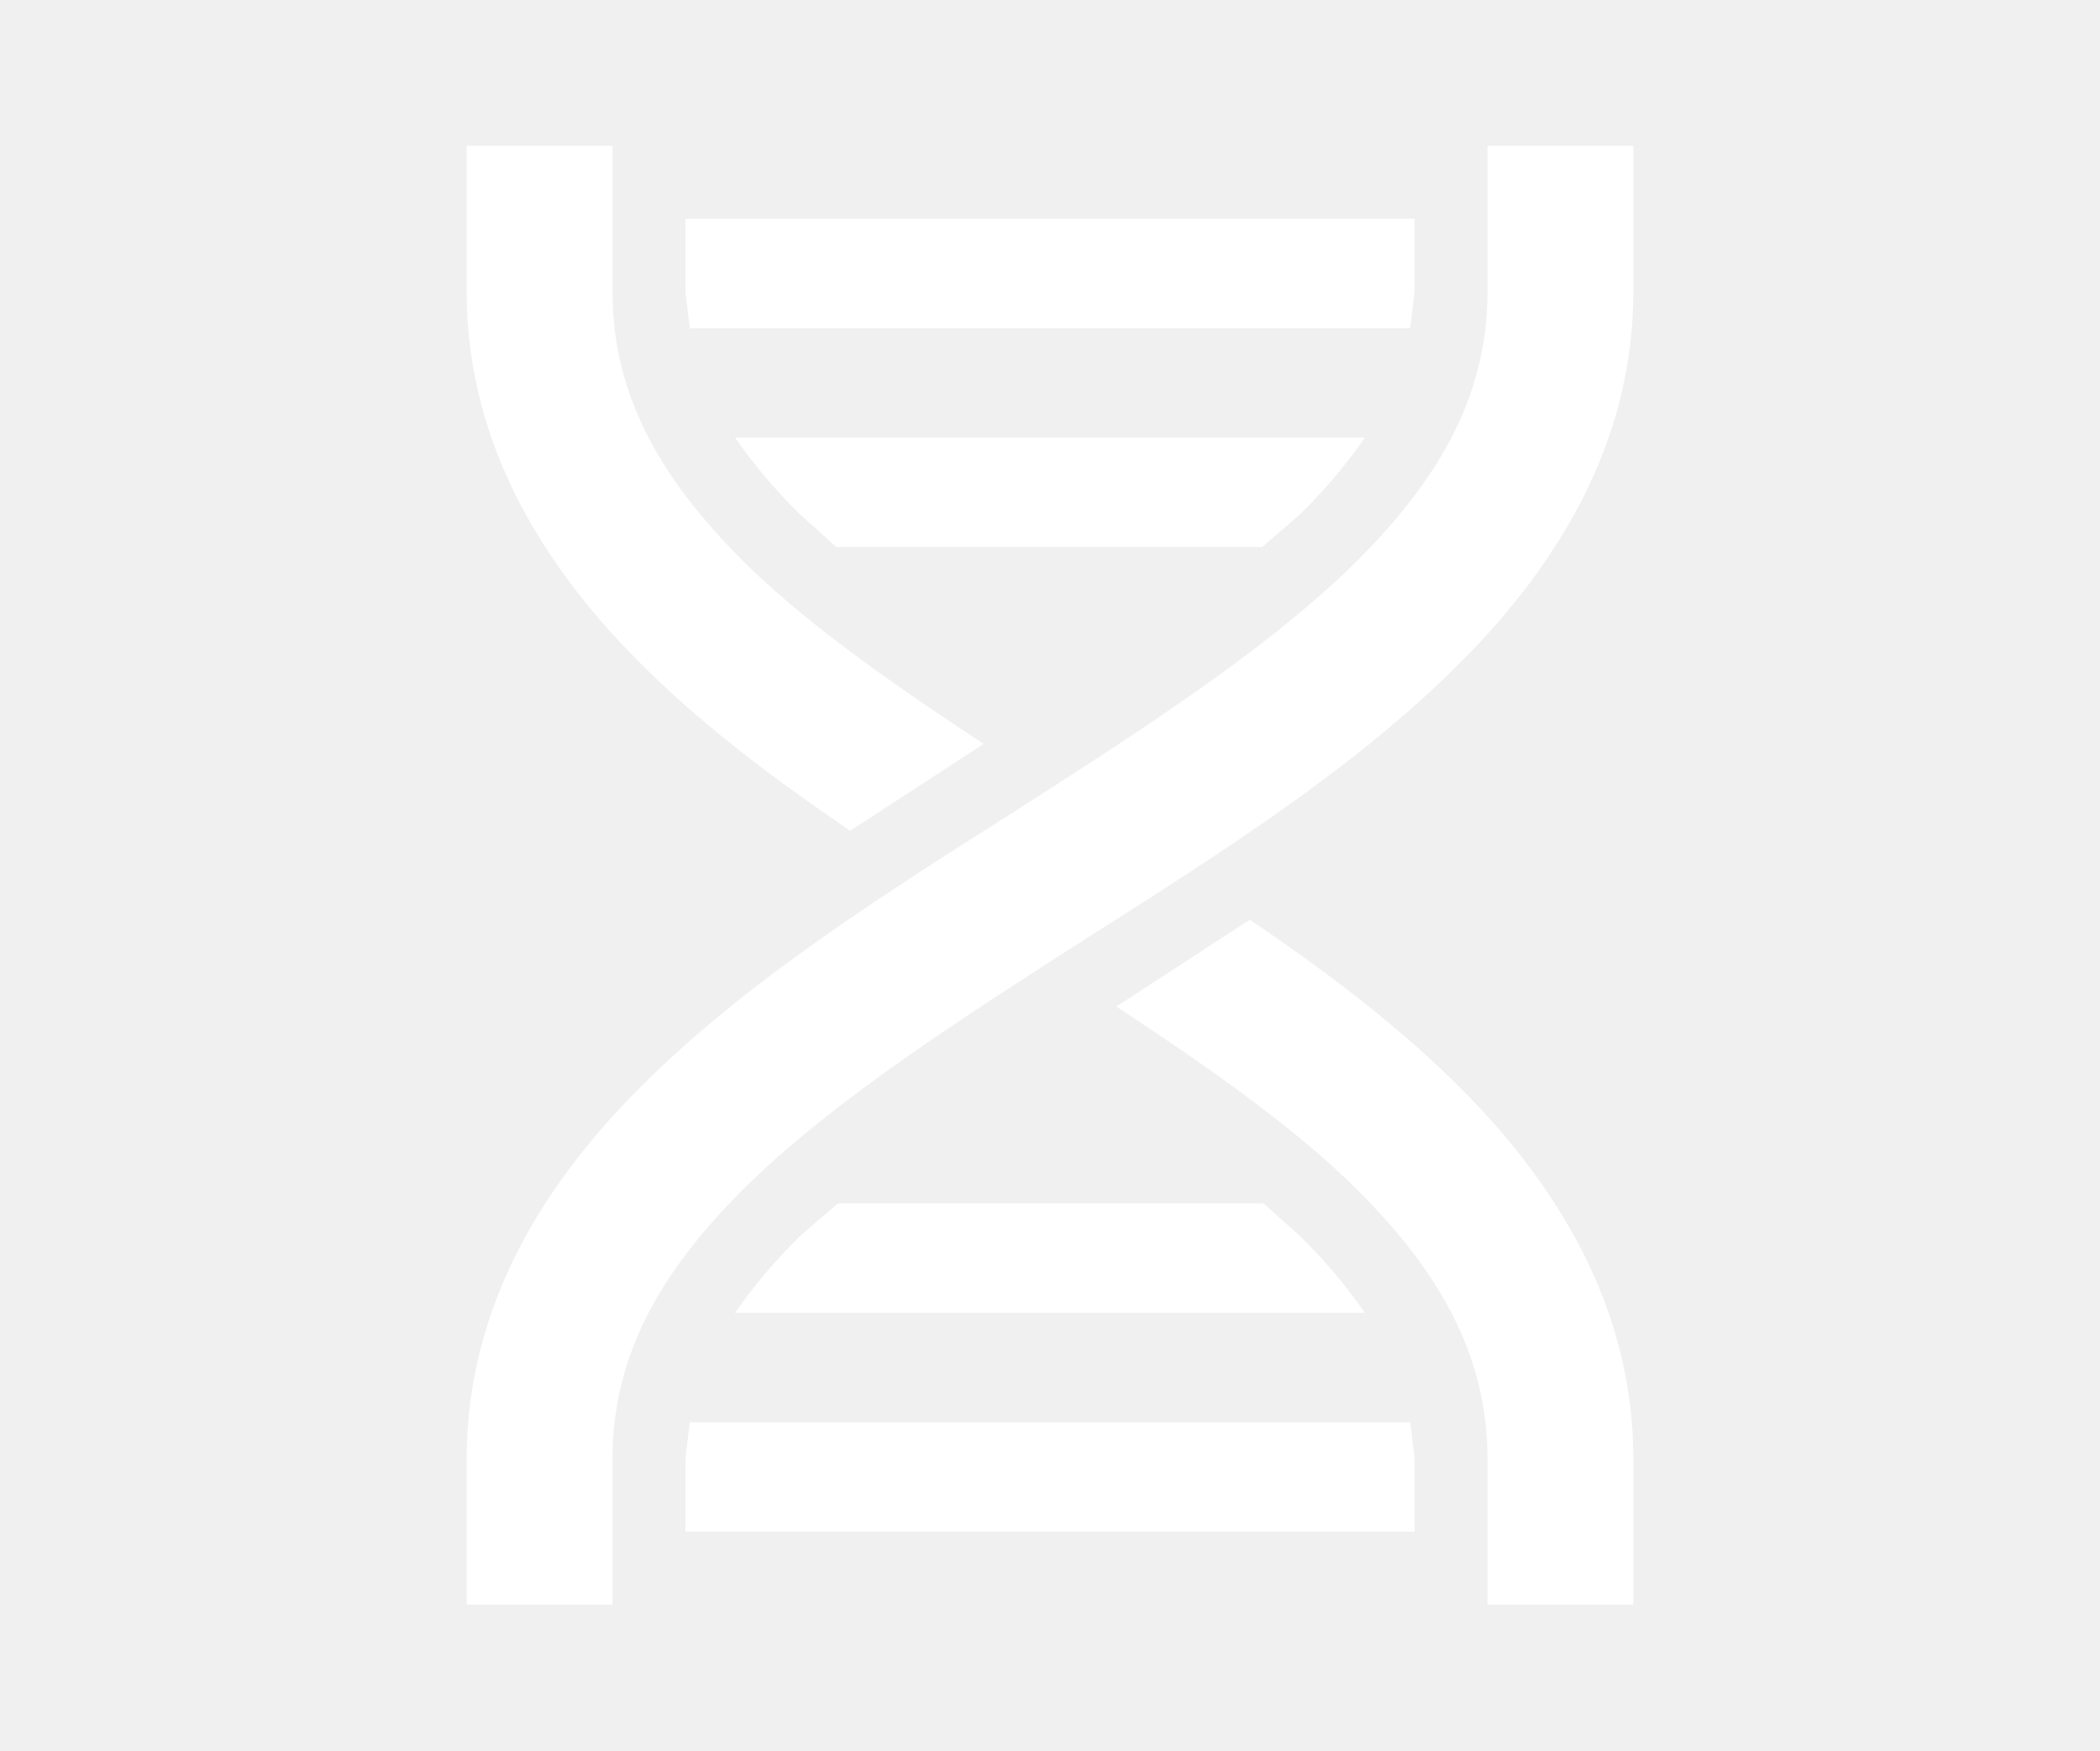
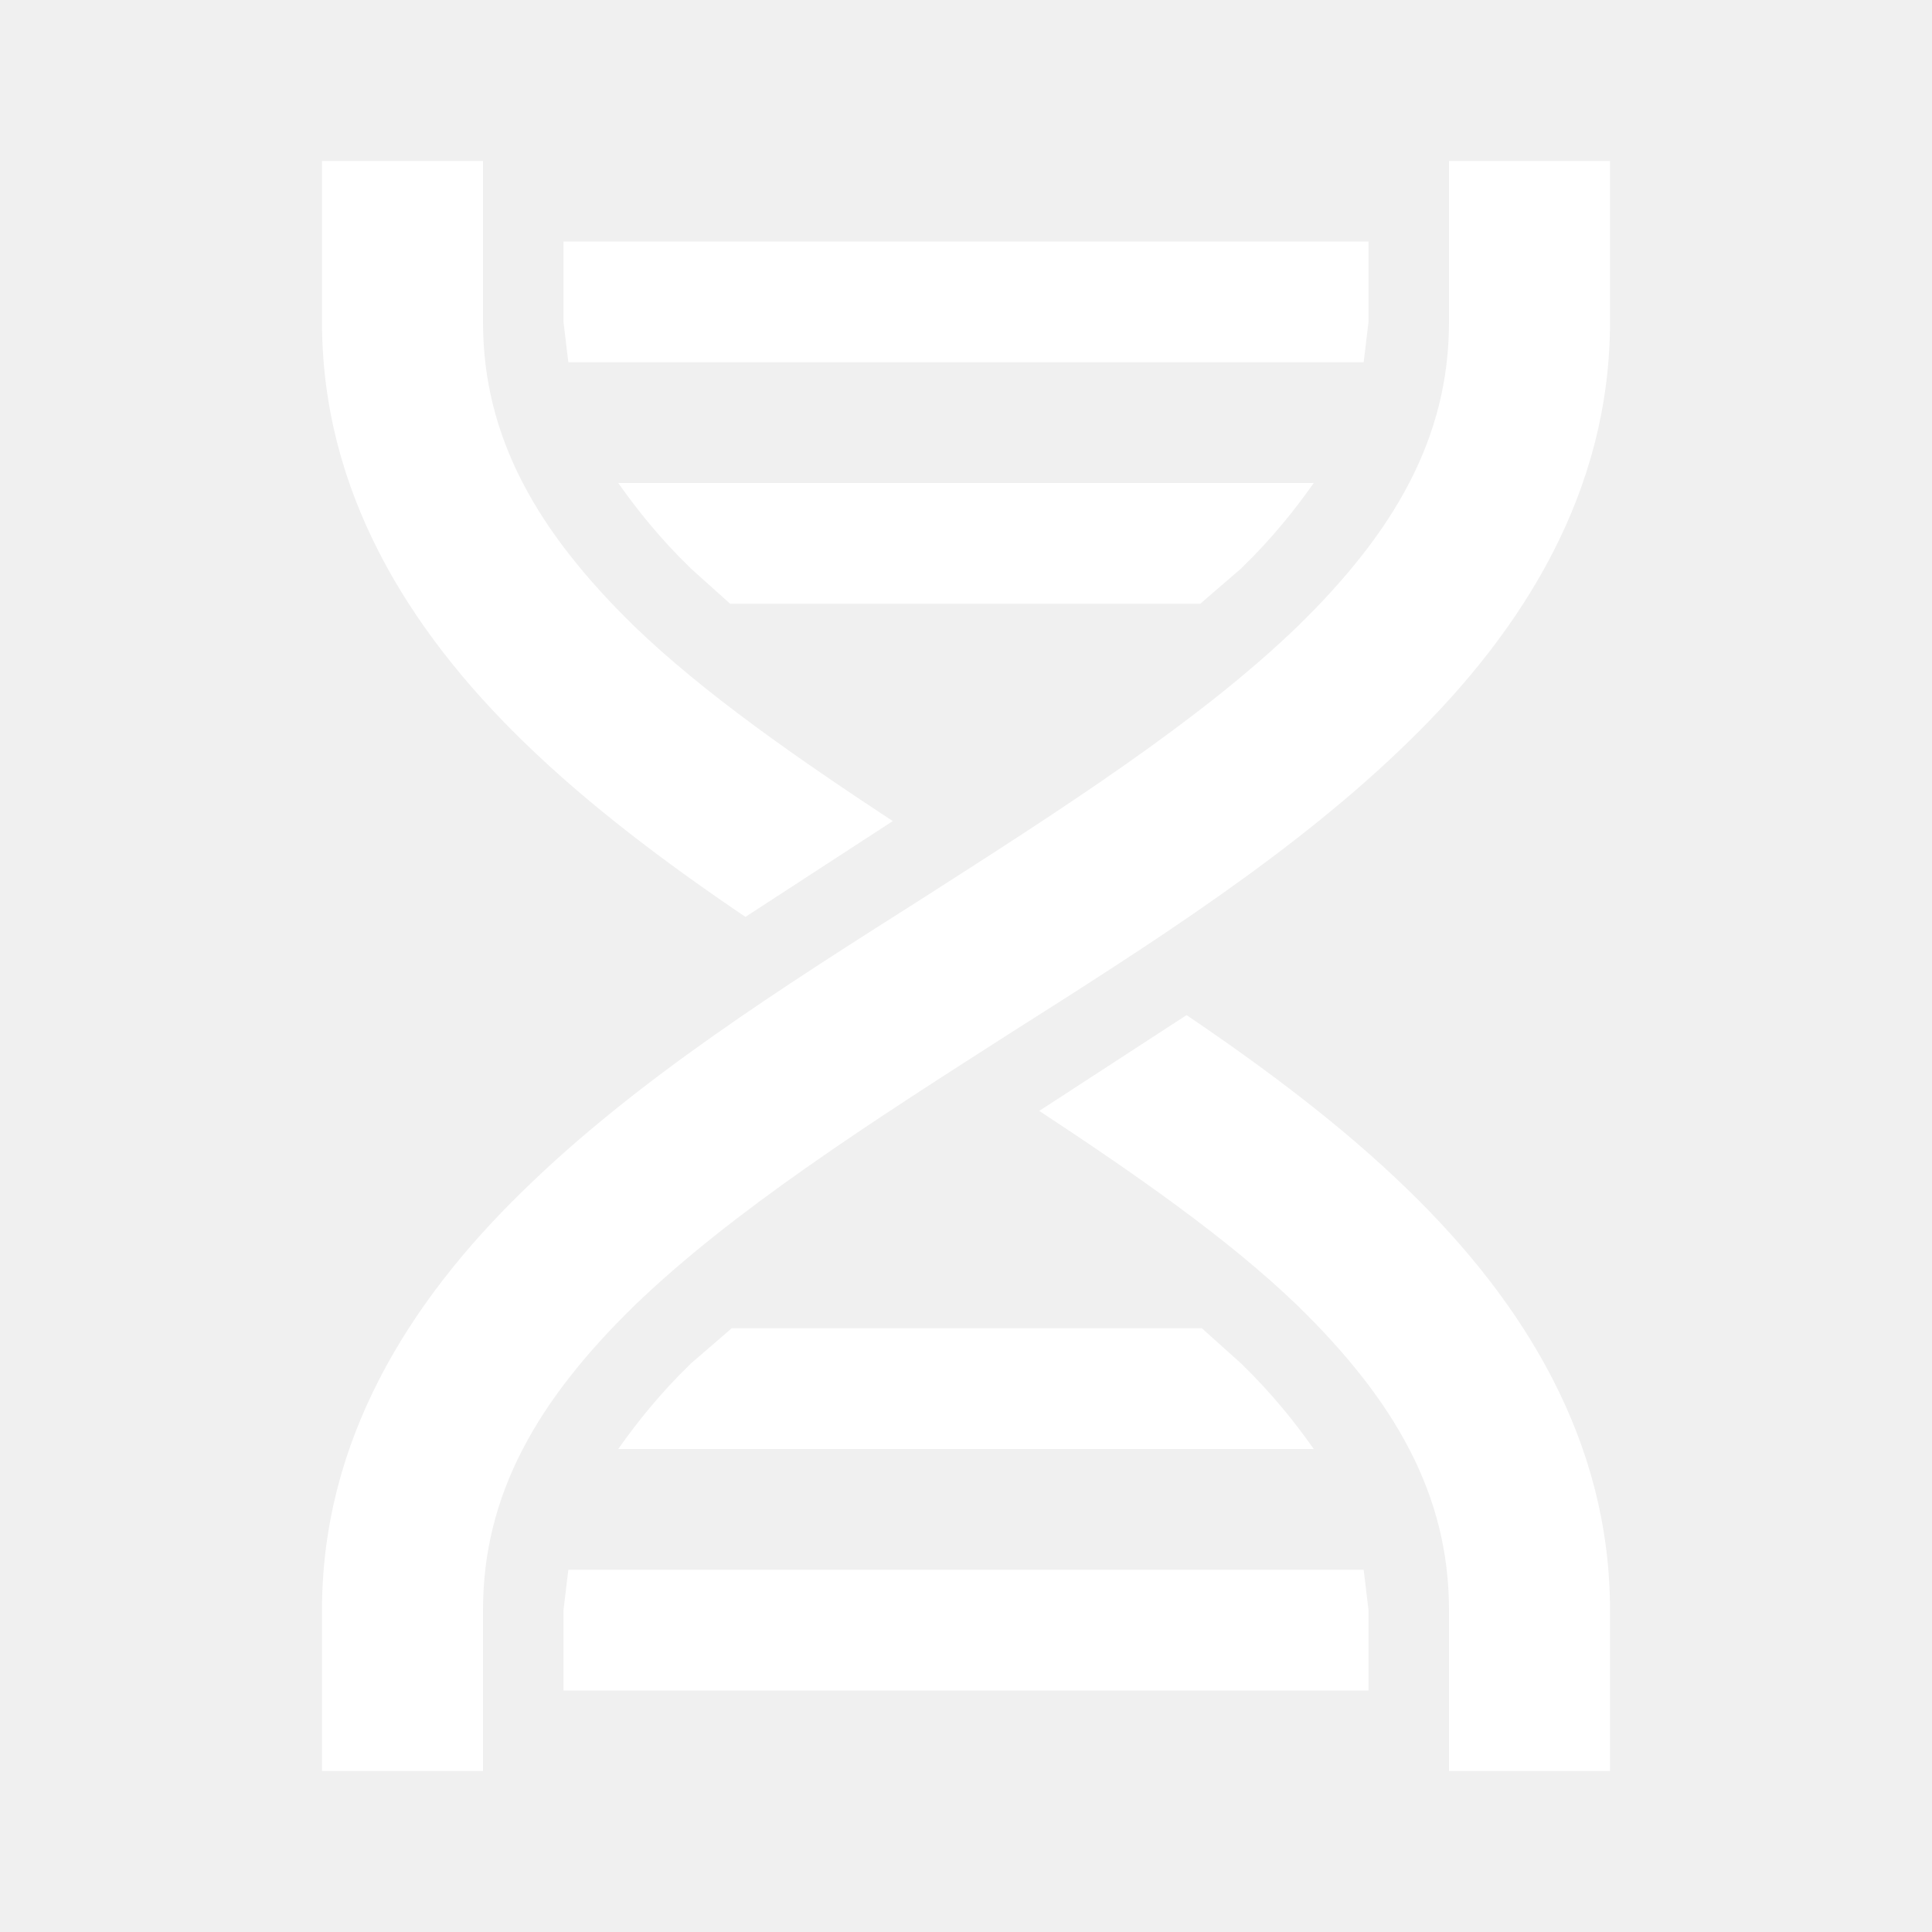
- <svg xmlns="http://www.w3.org/2000/svg" version="1.1" width="24" height="20" viewBox="0 0 24 24">
+ <svg xmlns="http://www.w3.org/2000/svg" version="1.1" width="24" height="24" viewBox="0 0 24 24">
  <path fill="#FFFFFF" d="M4,2H6V4C6,5.44 6.68,6.61 7.88,7.78C8.74,8.61 9.89,9.41 11.09,10.2L9.26,11.39C8.27,10.72 7.31,10 6.5,9.21C5.07,7.82 4,6.1 4,4V2M18,2H20V4C20,6.1 18.93,7.82 17.5,9.21C16.09,10.59 14.29,11.73 12.54,12.84C10.79,13.96 9.09,15.05 7.88,16.22C6.68,17.39 6,18.56 6,20V22H4V20C4,17.9 5.07,16.18 6.5,14.79C7.91,13.41 9.71,12.27 11.46,11.16C13.21,10.04 14.91,8.95 16.12,7.78C17.32,6.61 18,5.44 18,4V2M14.74,12.61C15.73,13.28 16.69,14 17.5,14.79C18.93,16.18 20,17.9 20,20V22H18V20C18,18.56 17.32,17.39 16.12,16.22C15.26,15.39 14.11,14.59 12.91,13.8L14.74,12.61M7,3H17V4L16.94,4.5H7.06L7,4V3M7.68,6H16.32C16.08,6.34 15.8,6.69 15.42,7.06L14.91,7.5H9.07L8.58,7.06C8.2,6.69 7.92,6.34 7.68,6M9.09,16.5H14.93L15.42,16.94C15.8,17.31 16.08,17.66 16.32,18H7.68C7.92,17.66 8.2,17.31 8.58,16.94L9.09,16.5M7.06,19.5H16.94L17,20V21H7V20L7.06,19.5Z" />
</svg>
